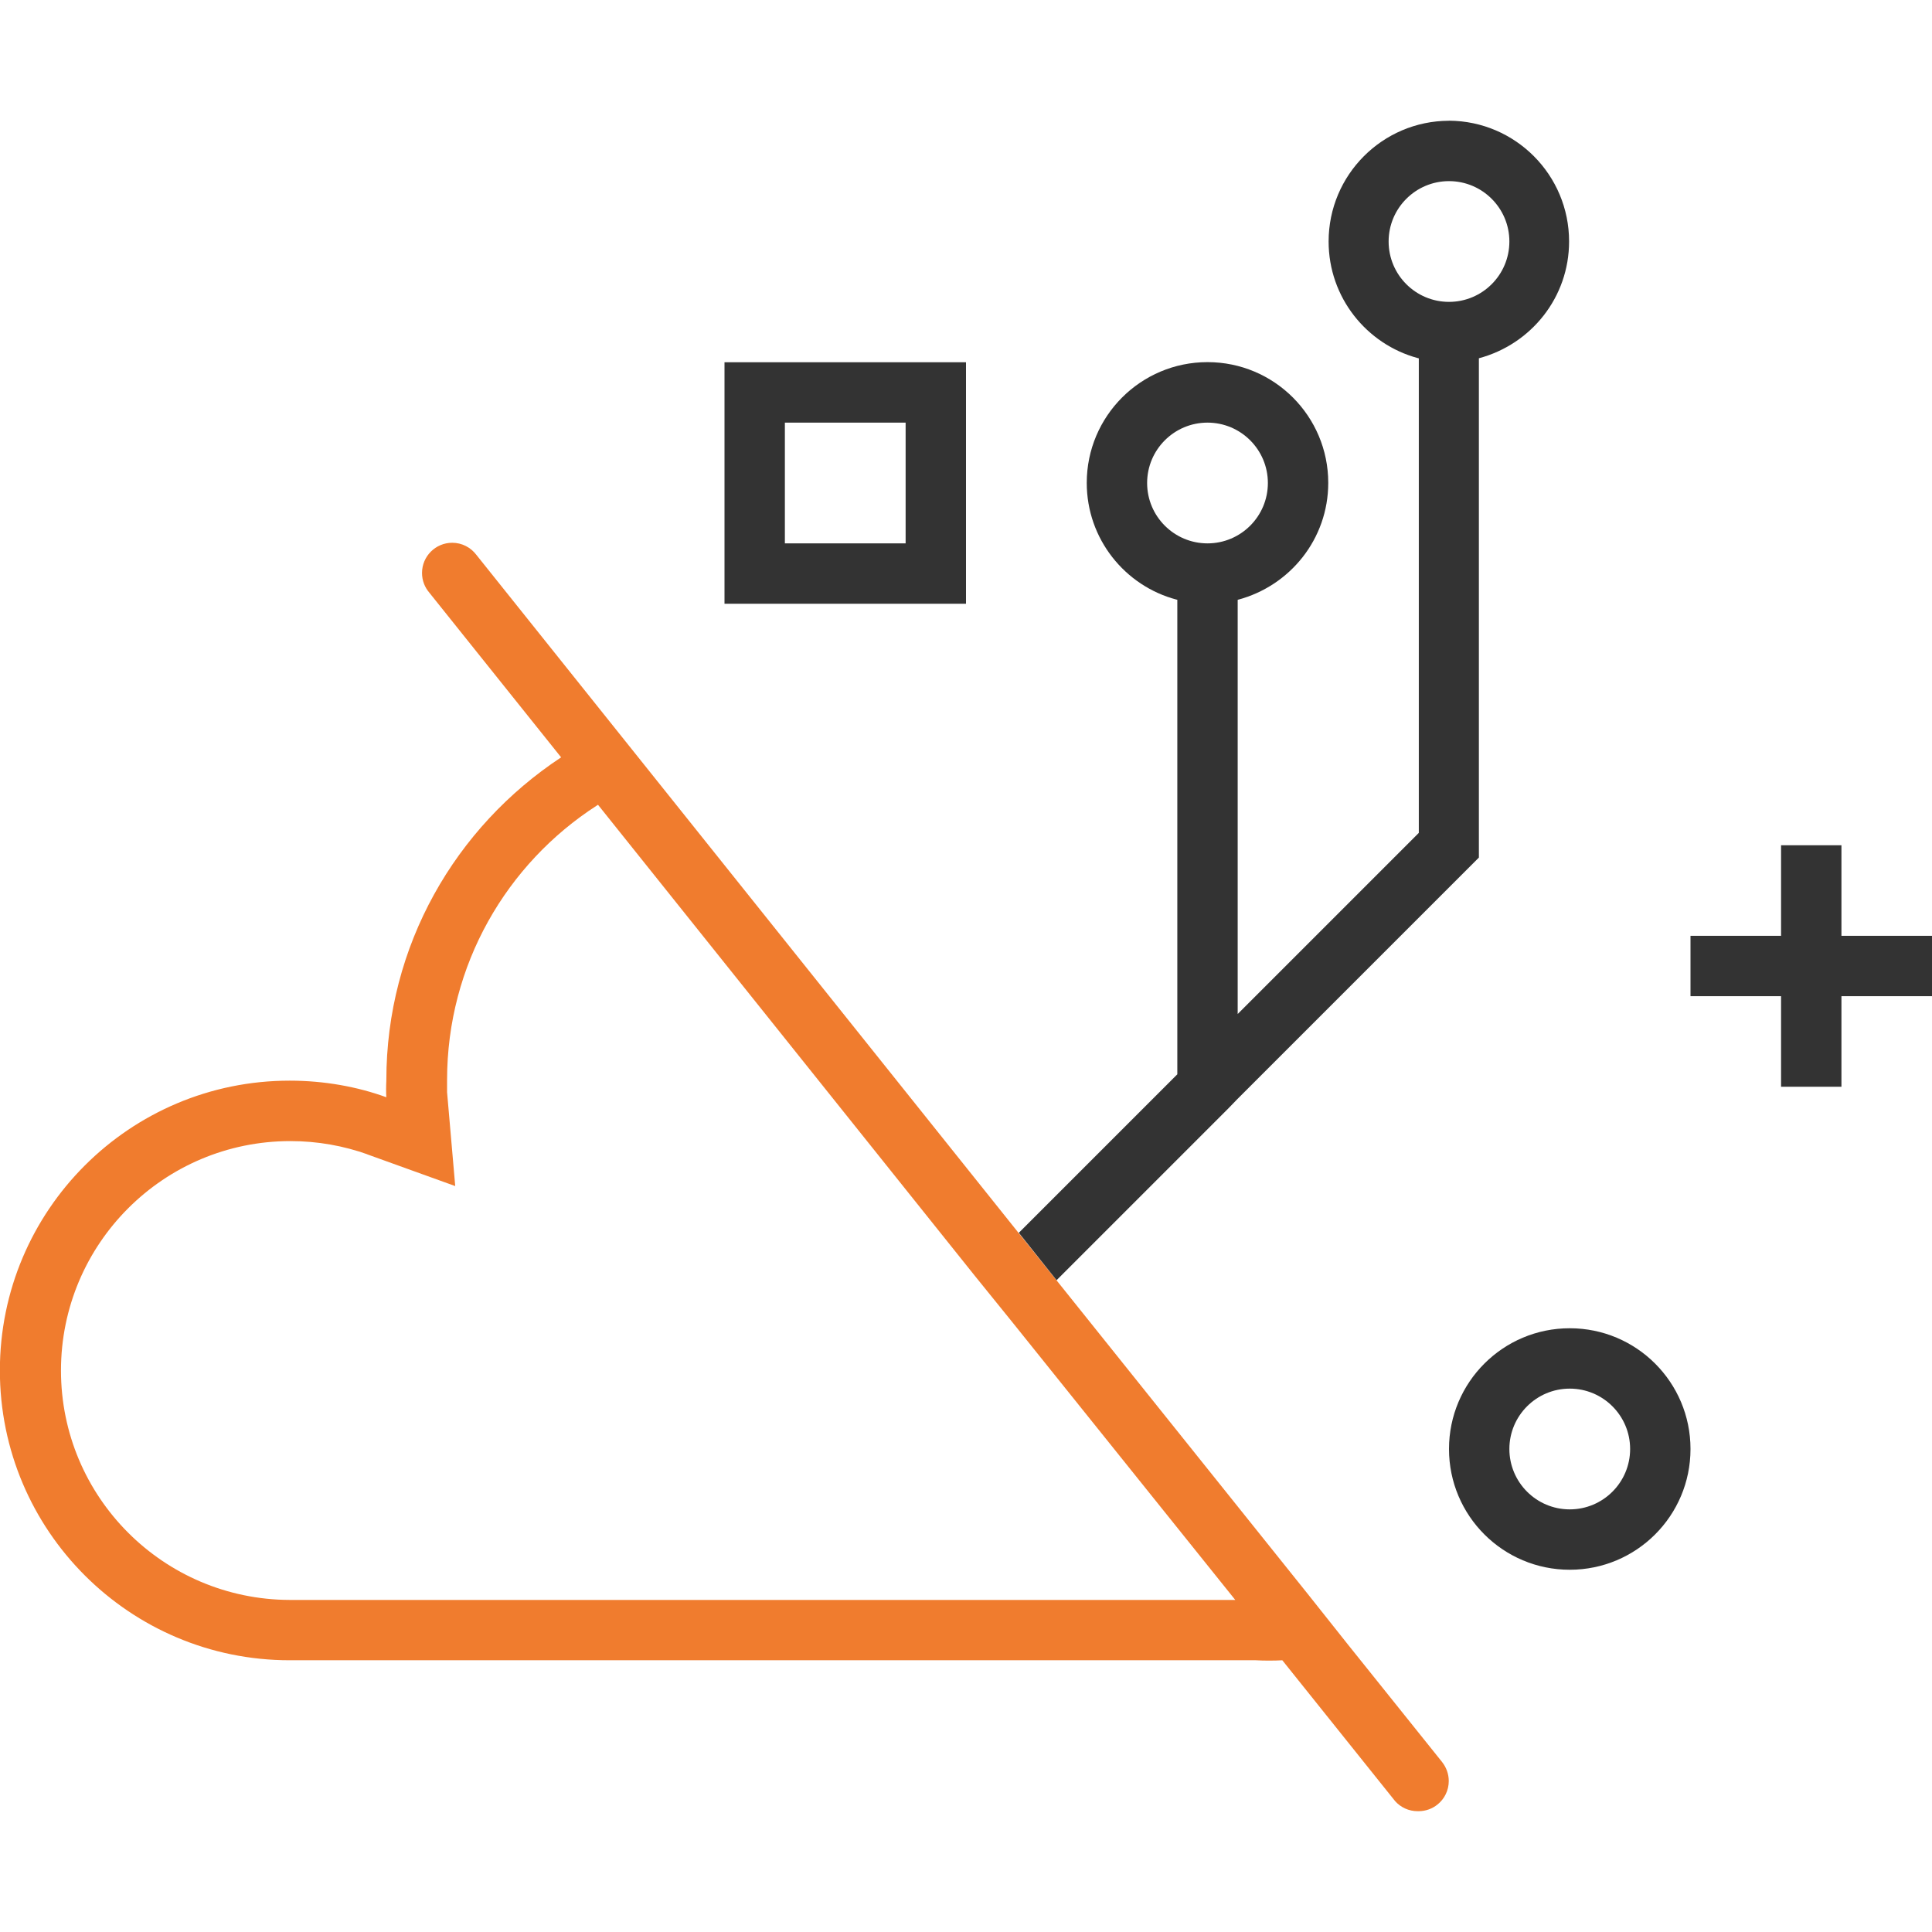
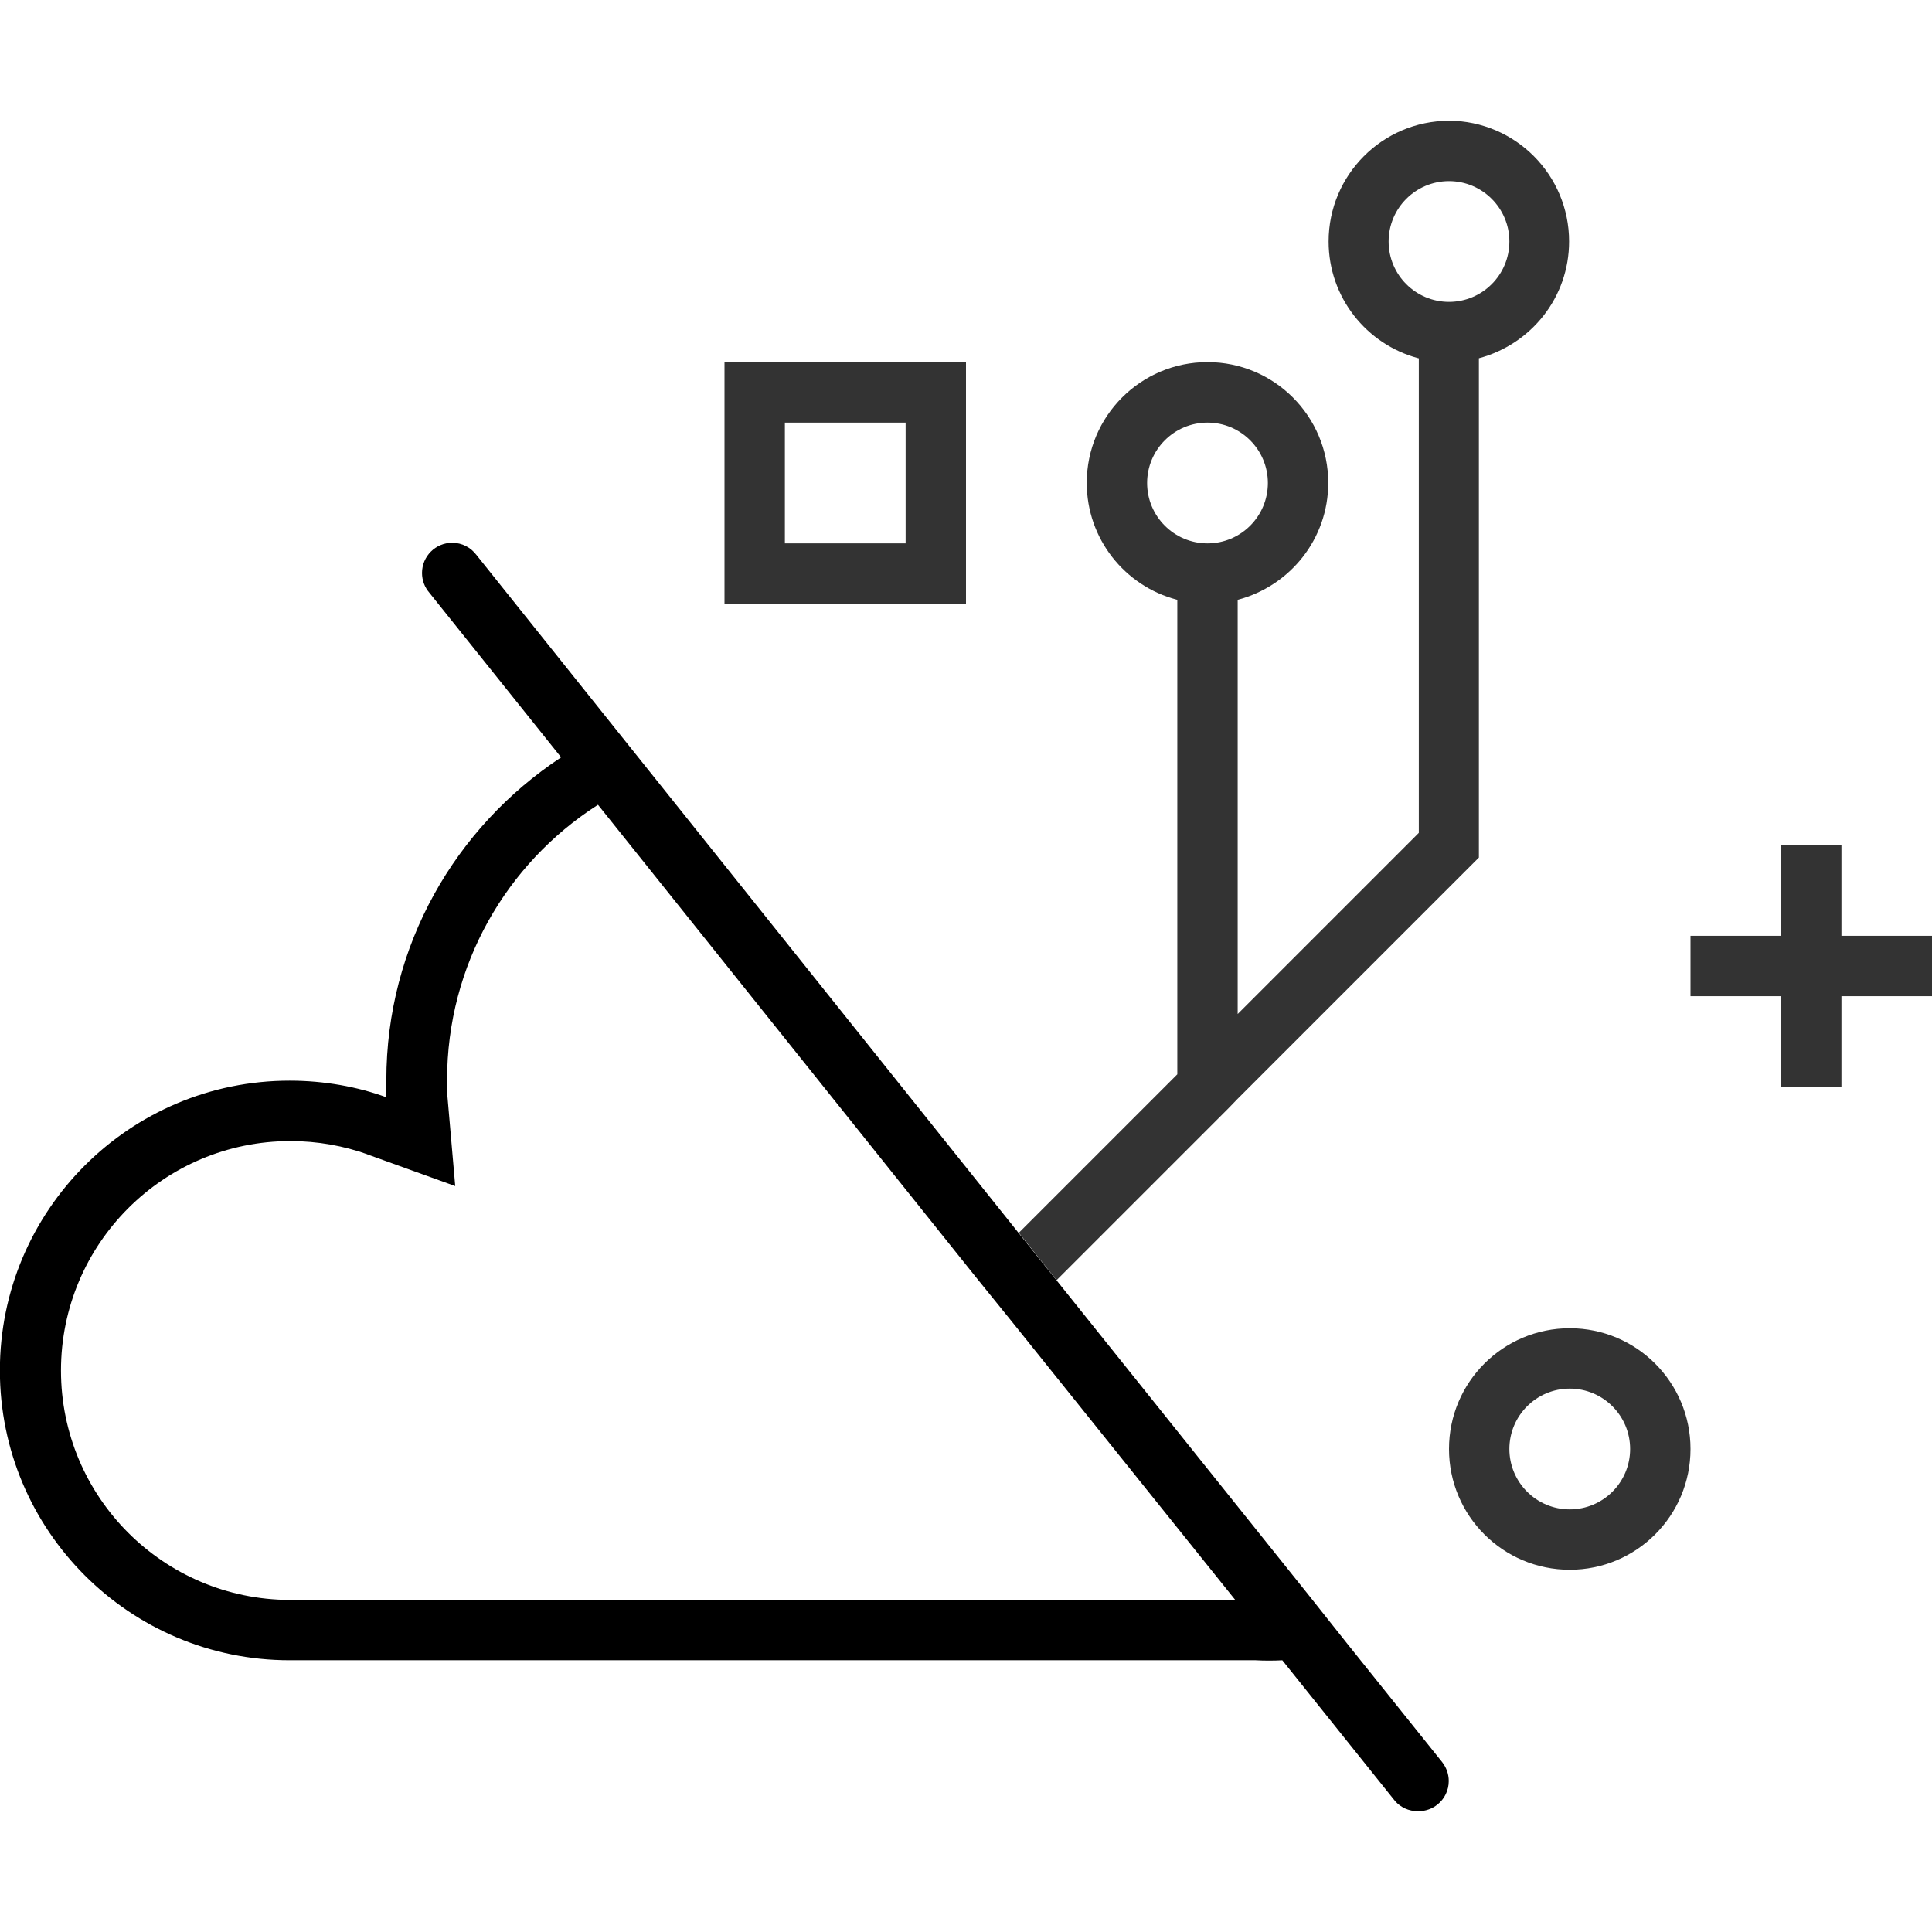
<svg xmlns="http://www.w3.org/2000/svg" version="1.1" width="32" height="32" viewBox="0 0 32 32">
-   <path fill="#f07c2e" d="M23.89 29.19l-1.555-1.94-0.675-0.85-4.79-5.98-8.98-11.23c-0.092-0.122-0.237-0.2-0.4-0.2-0.276 0-0.5 0.224-0.5 0.5 0 0.124 0.045 0.238 0.12 0.325l-0.001-0.001 2.185 2.73c-1.754 1.157-2.895 3.119-2.895 5.347 0 0.003 0 0.006 0 0.009v-0c-0.002 0.041-0.004 0.089-0.004 0.137s0.001 0.096 0.004 0.144l-0-0.007c-0.477-0.174-1.027-0.275-1.601-0.275-2.651 0-4.8 2.149-4.8 4.8s2.149 4.8 4.8 4.8c0 0 0.001 0 0.001 0h16c0.066 0.004 0.143 0.006 0.22 0.006s0.154-0.002 0.231-0.006l-0.011 0 1.87 2.335c0.092 0.102 0.224 0.165 0.372 0.165 0.006 0 0.013-0 0.019-0l-0.001 0c0.118-0.001 0.226-0.042 0.311-0.111l-0.001 0.001c0.115-0.092 0.187-0.233 0.187-0.39 0-0.117-0.041-0.225-0.108-0.311l0.001 0.001zM4.8 26.5c-2.094-0.006-3.79-1.705-3.79-3.8 0-2.099 1.701-3.8 3.8-3.8 0.452 0 0.885 0.079 1.287 0.223l-0.027-0.008 1.47 0.53-0.135-1.555c0-0.065 0-0.125 0-0.19 0-0.004 0-0.008 0-0.012 0-1.907 0.987-3.583 2.479-4.545l0.021-0.013 6.24 7.8 0.635 0.785 3.68 4.585z" />
+   <path d="M23.89 29.19l-1.555-1.94-0.675-0.85-4.79-5.98-8.98-11.23c-0.092-0.122-0.237-0.2-0.4-0.2-0.276 0-0.5 0.224-0.5 0.5 0 0.124 0.045 0.238 0.12 0.325l-0.001-0.001 2.185 2.73c-1.754 1.157-2.895 3.119-2.895 5.347 0 0.003 0 0.006 0 0.009v-0c-0.002 0.041-0.004 0.089-0.004 0.137s0.001 0.096 0.004 0.144l-0-0.007c-0.477-0.174-1.027-0.275-1.601-0.275-2.651 0-4.8 2.149-4.8 4.8s2.149 4.8 4.8 4.8c0 0 0.001 0 0.001 0h16c0.066 0.004 0.143 0.006 0.22 0.006s0.154-0.002 0.231-0.006l-0.011 0 1.87 2.335c0.092 0.102 0.224 0.165 0.372 0.165 0.006 0 0.013-0 0.019-0l-0.001 0c0.118-0.001 0.226-0.042 0.311-0.111l-0.001 0.001c0.115-0.092 0.187-0.233 0.187-0.39 0-0.117-0.041-0.225-0.108-0.311l0.001 0.001zM4.8 26.5c-2.094-0.006-3.79-1.705-3.79-3.8 0-2.099 1.701-3.8 3.8-3.8 0.452 0 0.885 0.079 1.287 0.223l-0.027-0.008 1.47 0.53-0.135-1.555c0-0.065 0-0.125 0-0.19 0-0.004 0-0.008 0-0.012 0-1.907 0.987-3.583 2.479-4.545l0.021-0.013 6.24 7.8 0.635 0.785 3.68 4.585z" />
  <path fill="#333" d="M32 15.5v1h-1.5v1.5h-1v-1.5h-1.5v-1h1.5v-1.5h1v1.5h1.5z" />
  <path fill="#333" d="M15 7v2h-2v-2h2zM16 6h-4v4h4v-4z" />
  <path fill="#333" d="M24 2c-1.102 0.003-1.994 0.897-1.994 2 0 0.925 0.628 1.703 1.48 1.932l0.014 0.003v7.86l-3 3v-6.86c0.869-0.23 1.5-1.010 1.5-1.937 0-1.105-0.895-2-2-2s-2 0.895-2 2c0 0.927 0.631 1.707 1.486 1.933l0.014 0.003v7.86l-2.625 2.625 0.625 0.785 2.85-2.85 0.145-0.15 4-4v-8.27c0.867-0.232 1.494-1.010 1.494-1.935 0-1.101-0.889-1.994-1.989-2h-0.001zM20 9c-0.552 0-1-0.448-1-1s0.448-1 1-1c0.552 0 1 0.448 1 1v0c0 0.552-0.448 1-1 1v0zM24 5c-0.552 0-1-0.448-1-1s0.448-1 1-1c0.552 0 1 0.448 1 1v0c0 0.552-0.448 1-1 1v0z" />
  <path fill="#333" d="M26 23c0.552 0 1 0.448 1 1s-0.448 1-1 1c-0.552 0-1-0.448-1-1v0c0-0.552 0.448-1 1-1v0zM26 22c-1.105 0-2 0.895-2 2s0.895 2 2 2c1.105 0 2-0.895 2-2v0c0-1.105-0.895-2-2-2v0z" />
</svg>
